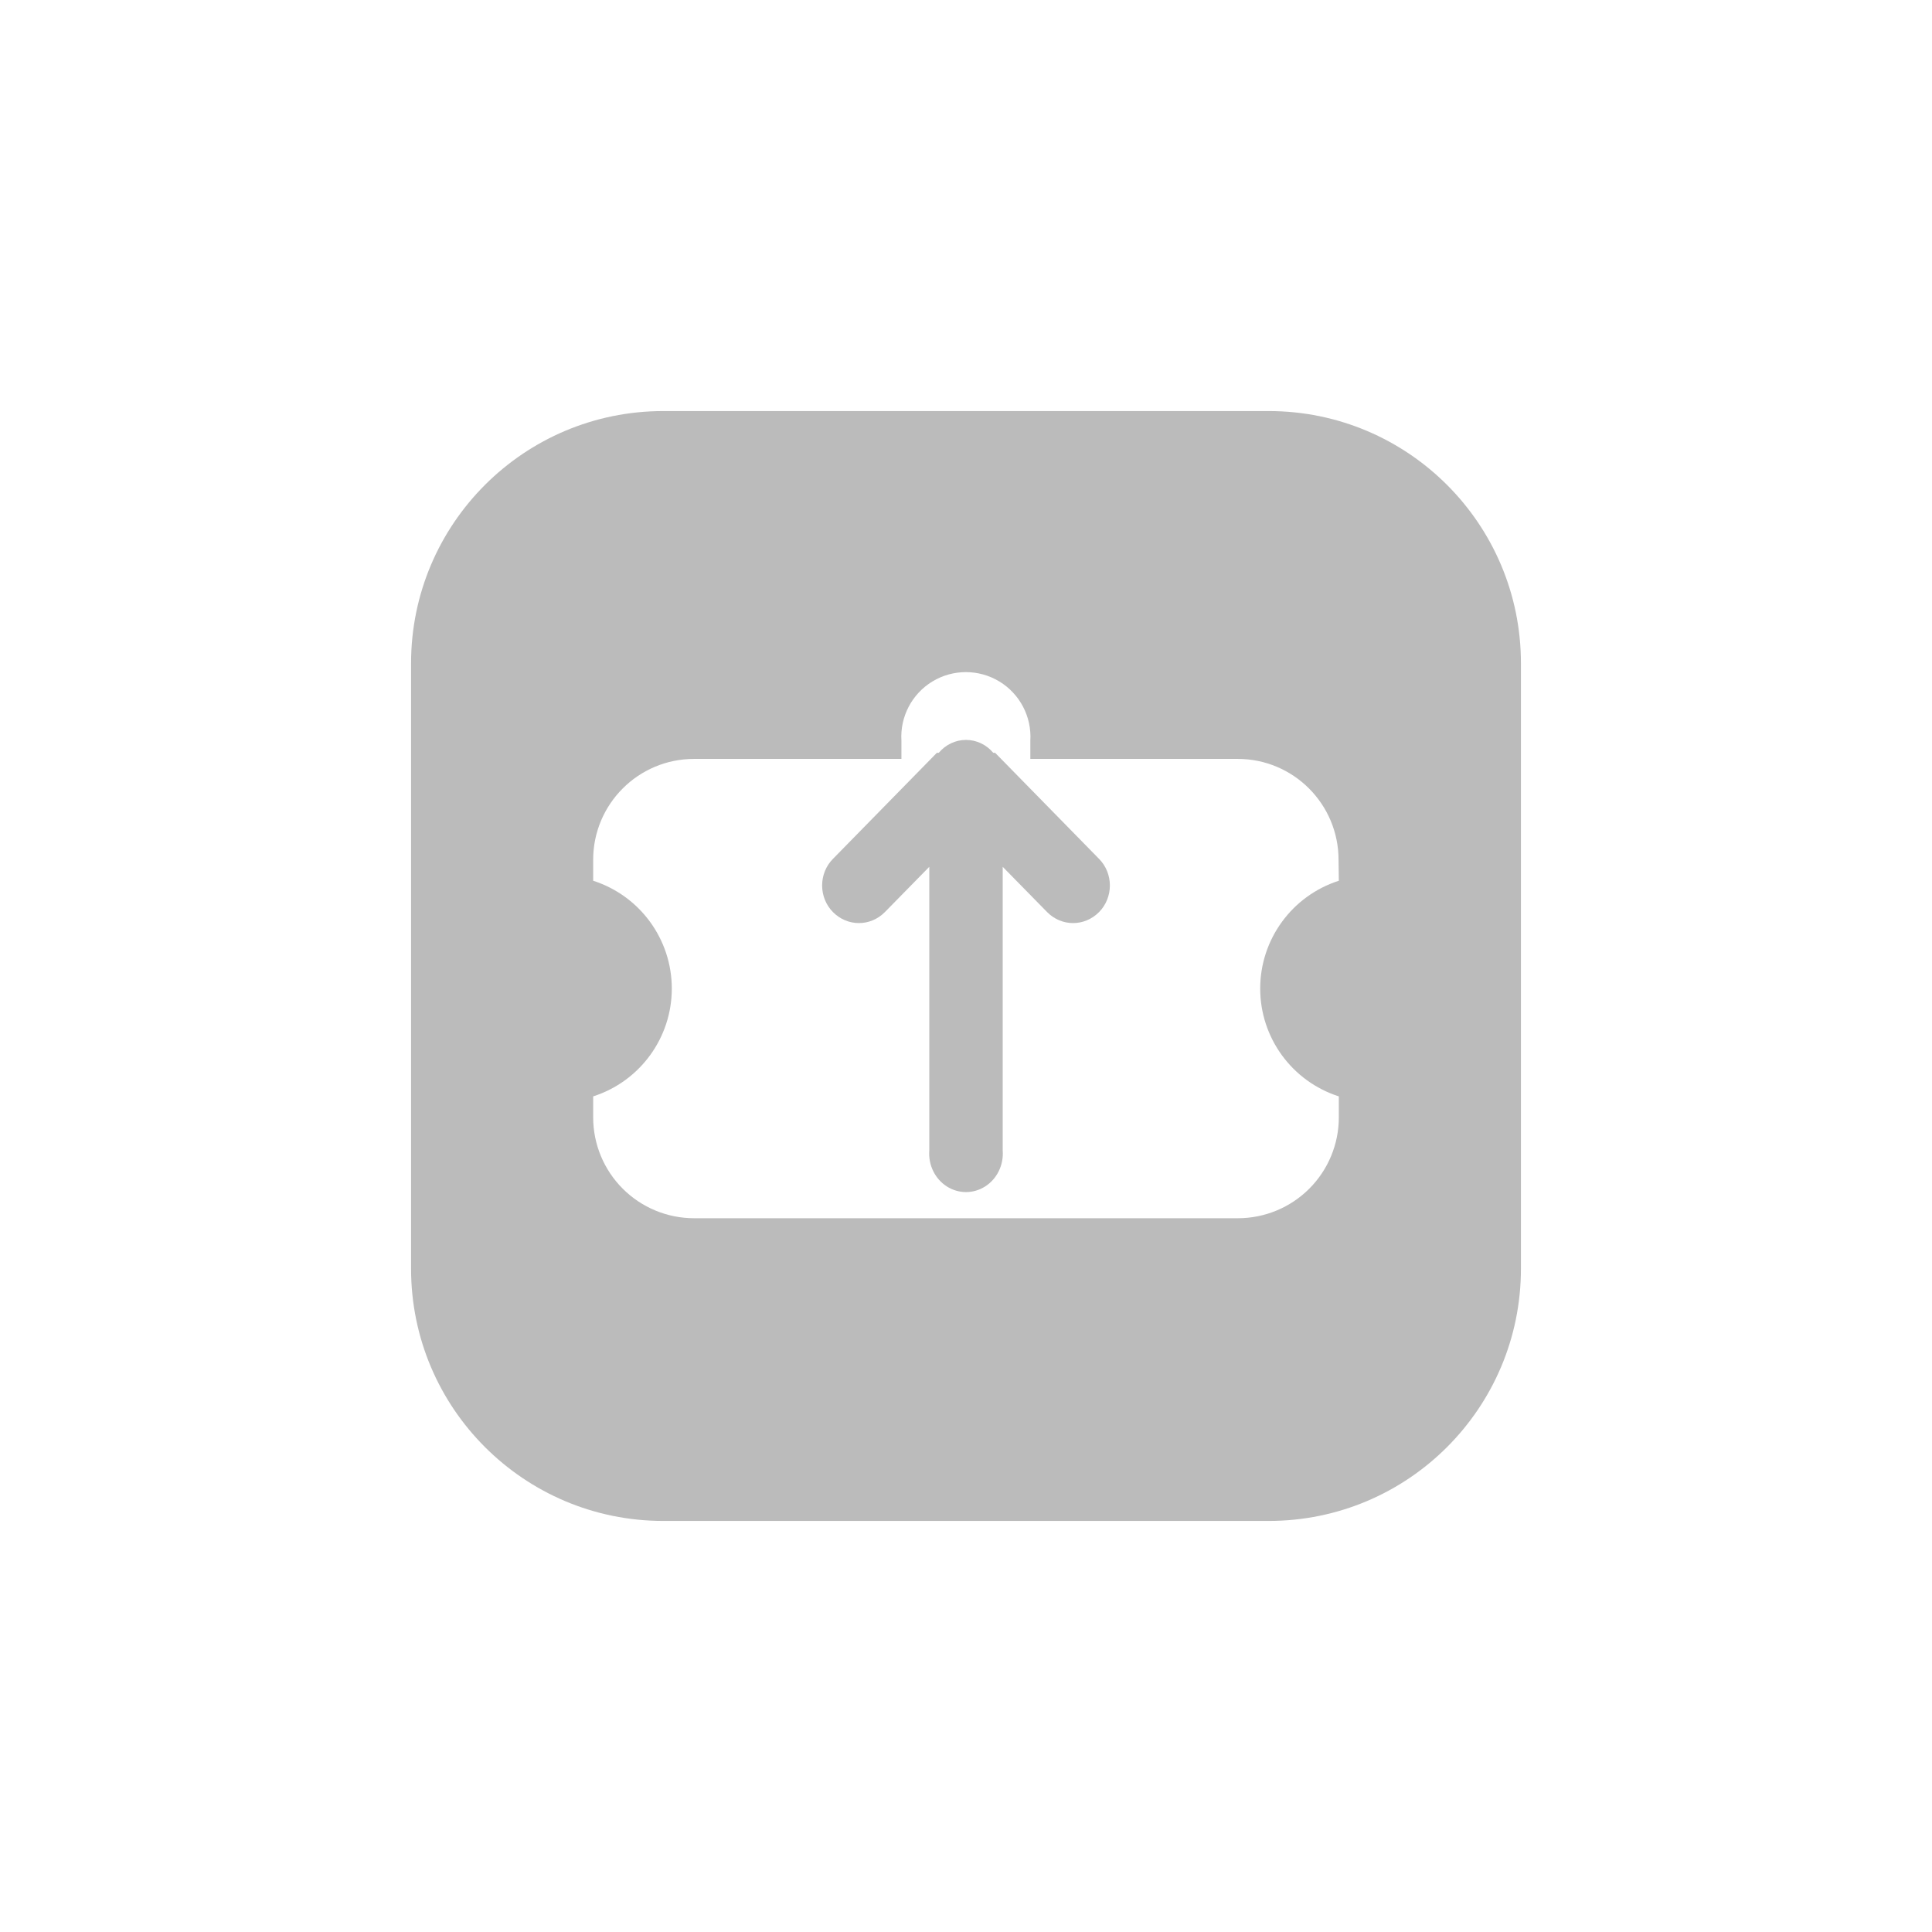
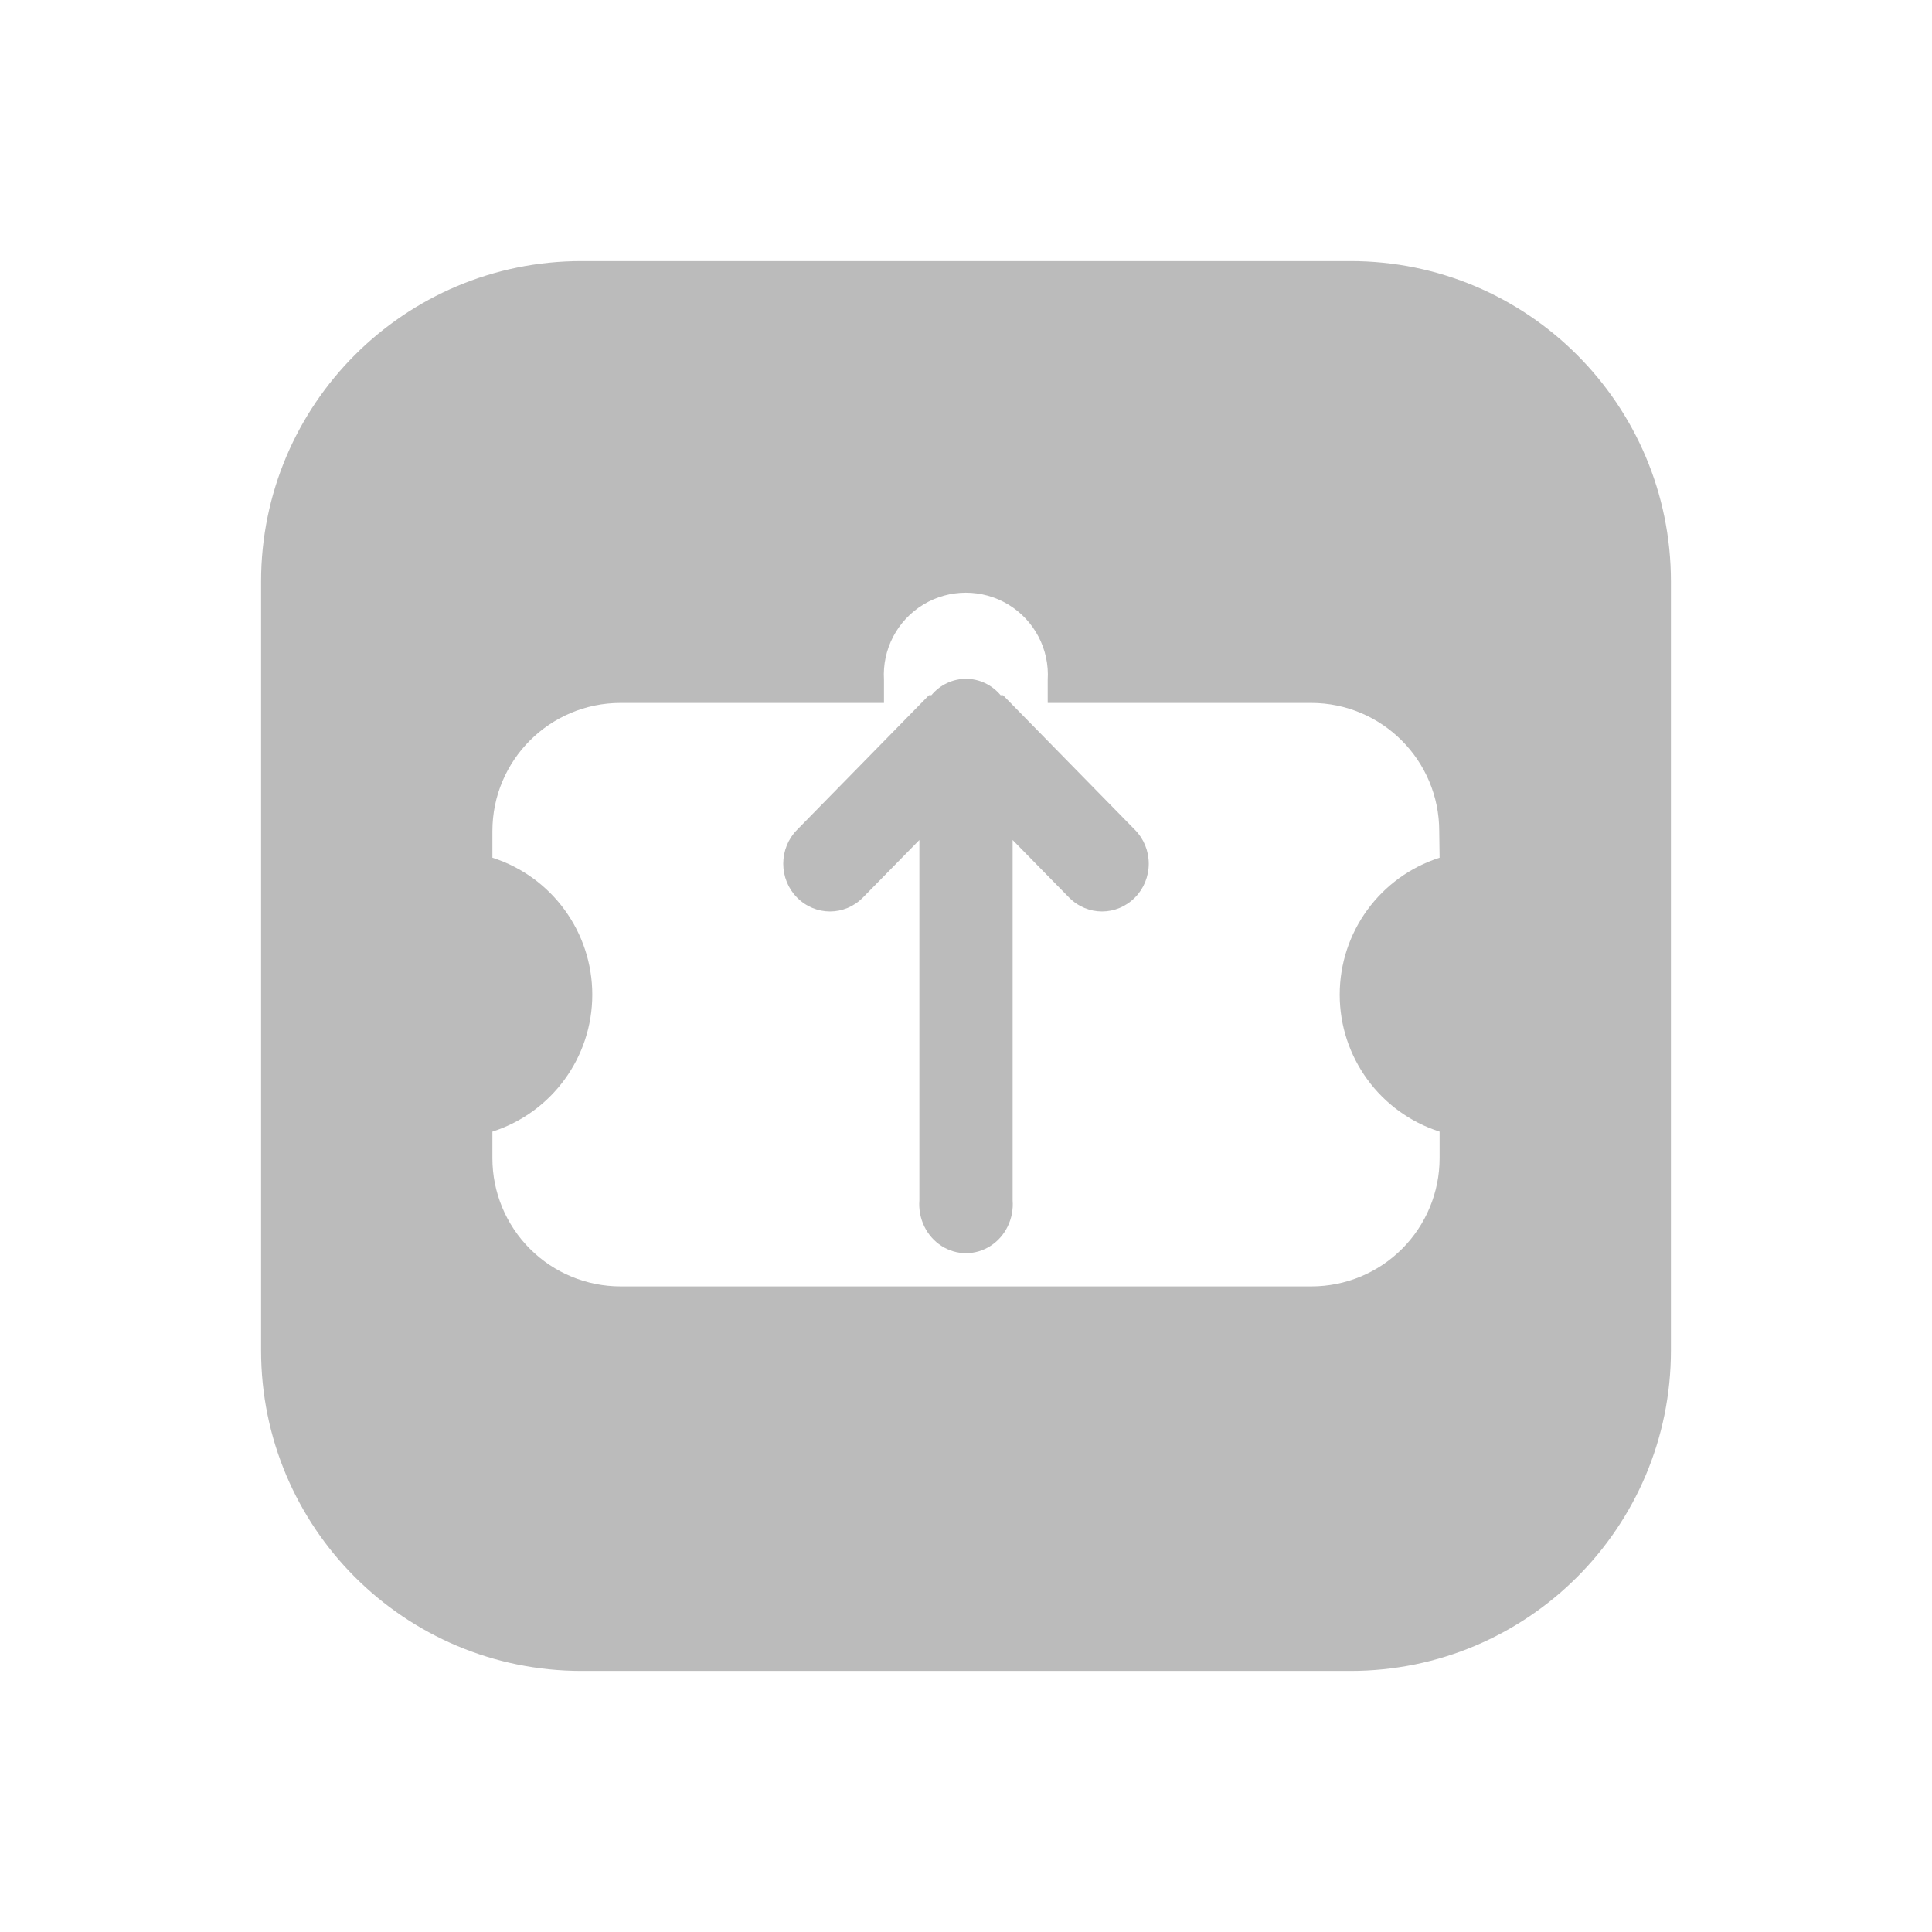
- <svg xmlns="http://www.w3.org/2000/svg" width="47px" height="47px" viewBox="0 0 47 47" version="1.1">
-   <g stroke="none" stroke-width="1" fill-rule="evenodd">
-     <g transform="translate(-920, -8)" fill="#BBBBBB">
-       <g id="发布资产" transform="translate(930, 18)">
-         <path d="M20.864,0 L6.136,0 C2.747,-2.07517628e-16 4.15035257e-16,2.747 0,6.136 L0,20.864 C1.9200625e-15,24.253 2.747,27 6.136,27 L20.864,27 C24.253,27 27,24.253 27,20.864 L27,6.136 C27,2.747 24.253,3.21757211e-15 20.864,0 Z M22.57,11.426 C21.43,11.792 20.657,12.852 20.657,14.049 C20.657,15.246 21.43,16.306 22.57,16.672 L22.57,17.182 C22.57,17.833 22.311,18.457 21.851,18.917 C21.39,19.378 20.766,19.636 20.115,19.636 L6.885,19.636 C6.234,19.636 5.61,19.378 5.149,18.917 C4.689,18.457 4.43,17.833 4.43,17.182 L4.43,16.672 C5.57,16.306 6.343,15.246 6.343,14.049 C6.343,12.852 5.57,11.792 4.43,11.426 L4.43,10.917 C4.43,9.561 5.529,8.462 6.885,8.462 L11.929,8.462 L11.929,8.02 C11.893,7.437 12.183,6.881 12.683,6.578 C13.183,6.275 13.81,6.275 14.311,6.578 C14.811,6.881 15.101,7.437 15.065,8.02 L15.065,8.462 L20.109,8.462 C21.464,8.462 22.563,9.561 22.563,10.917 L22.57,11.426 Z" fill-rule="nonzero" />
-         <path d="M15.473,14.812 L14.393,15.913 L14.393,9.013 C14.42,8.661 14.256,8.323 13.969,8.139 C13.681,7.954 13.319,7.954 13.031,8.139 C12.744,8.323 12.58,8.661 12.607,9.013 L12.607,15.913 L11.527,14.812 C11.175,14.455 10.615,14.455 10.263,14.812 C10.095,14.981 10,15.215 10,15.459 C10,15.703 10.095,15.937 10.263,16.106 L12.791,18.686 L12.837,18.686 C13.004,18.886 13.246,19 13.5,19 C13.754,19 13.996,18.886 14.163,18.686 L14.209,18.686 L16.737,16.106 C16.905,15.937 17,15.703 17,15.459 C17,15.215 16.905,14.981 16.737,14.812 C16.385,14.455 15.825,14.455 15.473,14.812 Z" fill-rule="nonzero" transform="translate(13.5, 13.5) rotate(-180) translate(-13.5, -13.5) " />
-       </g>
-     </g>
+ <svg xmlns="http://www.w3.org/2000/svg" width="37px" height="37px" viewBox="0 0 37 37" version="1.1">
+   <g stroke="none" stroke-width="1" fill-rule="evenodd" transform="translate(5, 5)" fill="#BBBBBB">
+     <path d="M20.864,0 L6.136,0 C2.747,-2.07517628e-16 4.15035257e-16,2.747 0,6.136 L0,20.864 C1.9200625e-15,24.253 2.747,27 6.136,27 L20.864,27 C24.253,27 27,24.253 27,20.864 L27,6.136 C27,2.747 24.253,3.21757211e-15 20.864,0 Z M22.57,11.426 C21.43,11.792 20.657,12.852 20.657,14.049 C20.657,15.246 21.43,16.306 22.57,16.672 L22.57,17.182 C22.57,17.833 22.311,18.457 21.851,18.917 C21.39,19.378 20.766,19.636 20.115,19.636 L6.885,19.636 C6.234,19.636 5.61,19.378 5.149,18.917 C4.689,18.457 4.43,17.833 4.43,17.182 L4.43,16.672 C5.57,16.306 6.343,15.246 6.343,14.049 C6.343,12.852 5.57,11.792 4.43,11.426 L4.43,10.917 C4.43,9.561 5.529,8.462 6.885,8.462 L11.929,8.462 L11.929,8.02 C11.893,7.437 12.183,6.881 12.683,6.578 C13.183,6.275 13.81,6.275 14.311,6.578 C14.811,6.881 15.101,7.437 15.065,8.02 L15.065,8.462 L20.109,8.462 C21.464,8.462 22.563,9.561 22.563,10.917 L22.57,11.426 Z" fill-rule="nonzero" />
+     <path d="M15.473,14.812 L14.393,15.913 L14.393,9.013 C14.42,8.661 14.256,8.323 13.969,8.139 C13.681,7.954 13.319,7.954 13.031,8.139 C12.744,8.323 12.58,8.661 12.607,9.013 L12.607,15.913 L11.527,14.812 C11.175,14.455 10.615,14.455 10.263,14.812 C10.095,14.981 10,15.215 10,15.459 C10,15.703 10.095,15.937 10.263,16.106 L12.791,18.686 L12.837,18.686 C13.004,18.886 13.246,19 13.5,19 C13.754,19 13.996,18.886 14.163,18.686 L14.209,18.686 L16.737,16.106 C16.905,15.937 17,15.703 17,15.459 C17,15.215 16.905,14.981 16.737,14.812 C16.385,14.455 15.825,14.455 15.473,14.812 Z" fill-rule="nonzero" transform="translate(13.5, 13.5) rotate(-180) translate(-13.5, -13.5) " />
  </g>
</svg>
